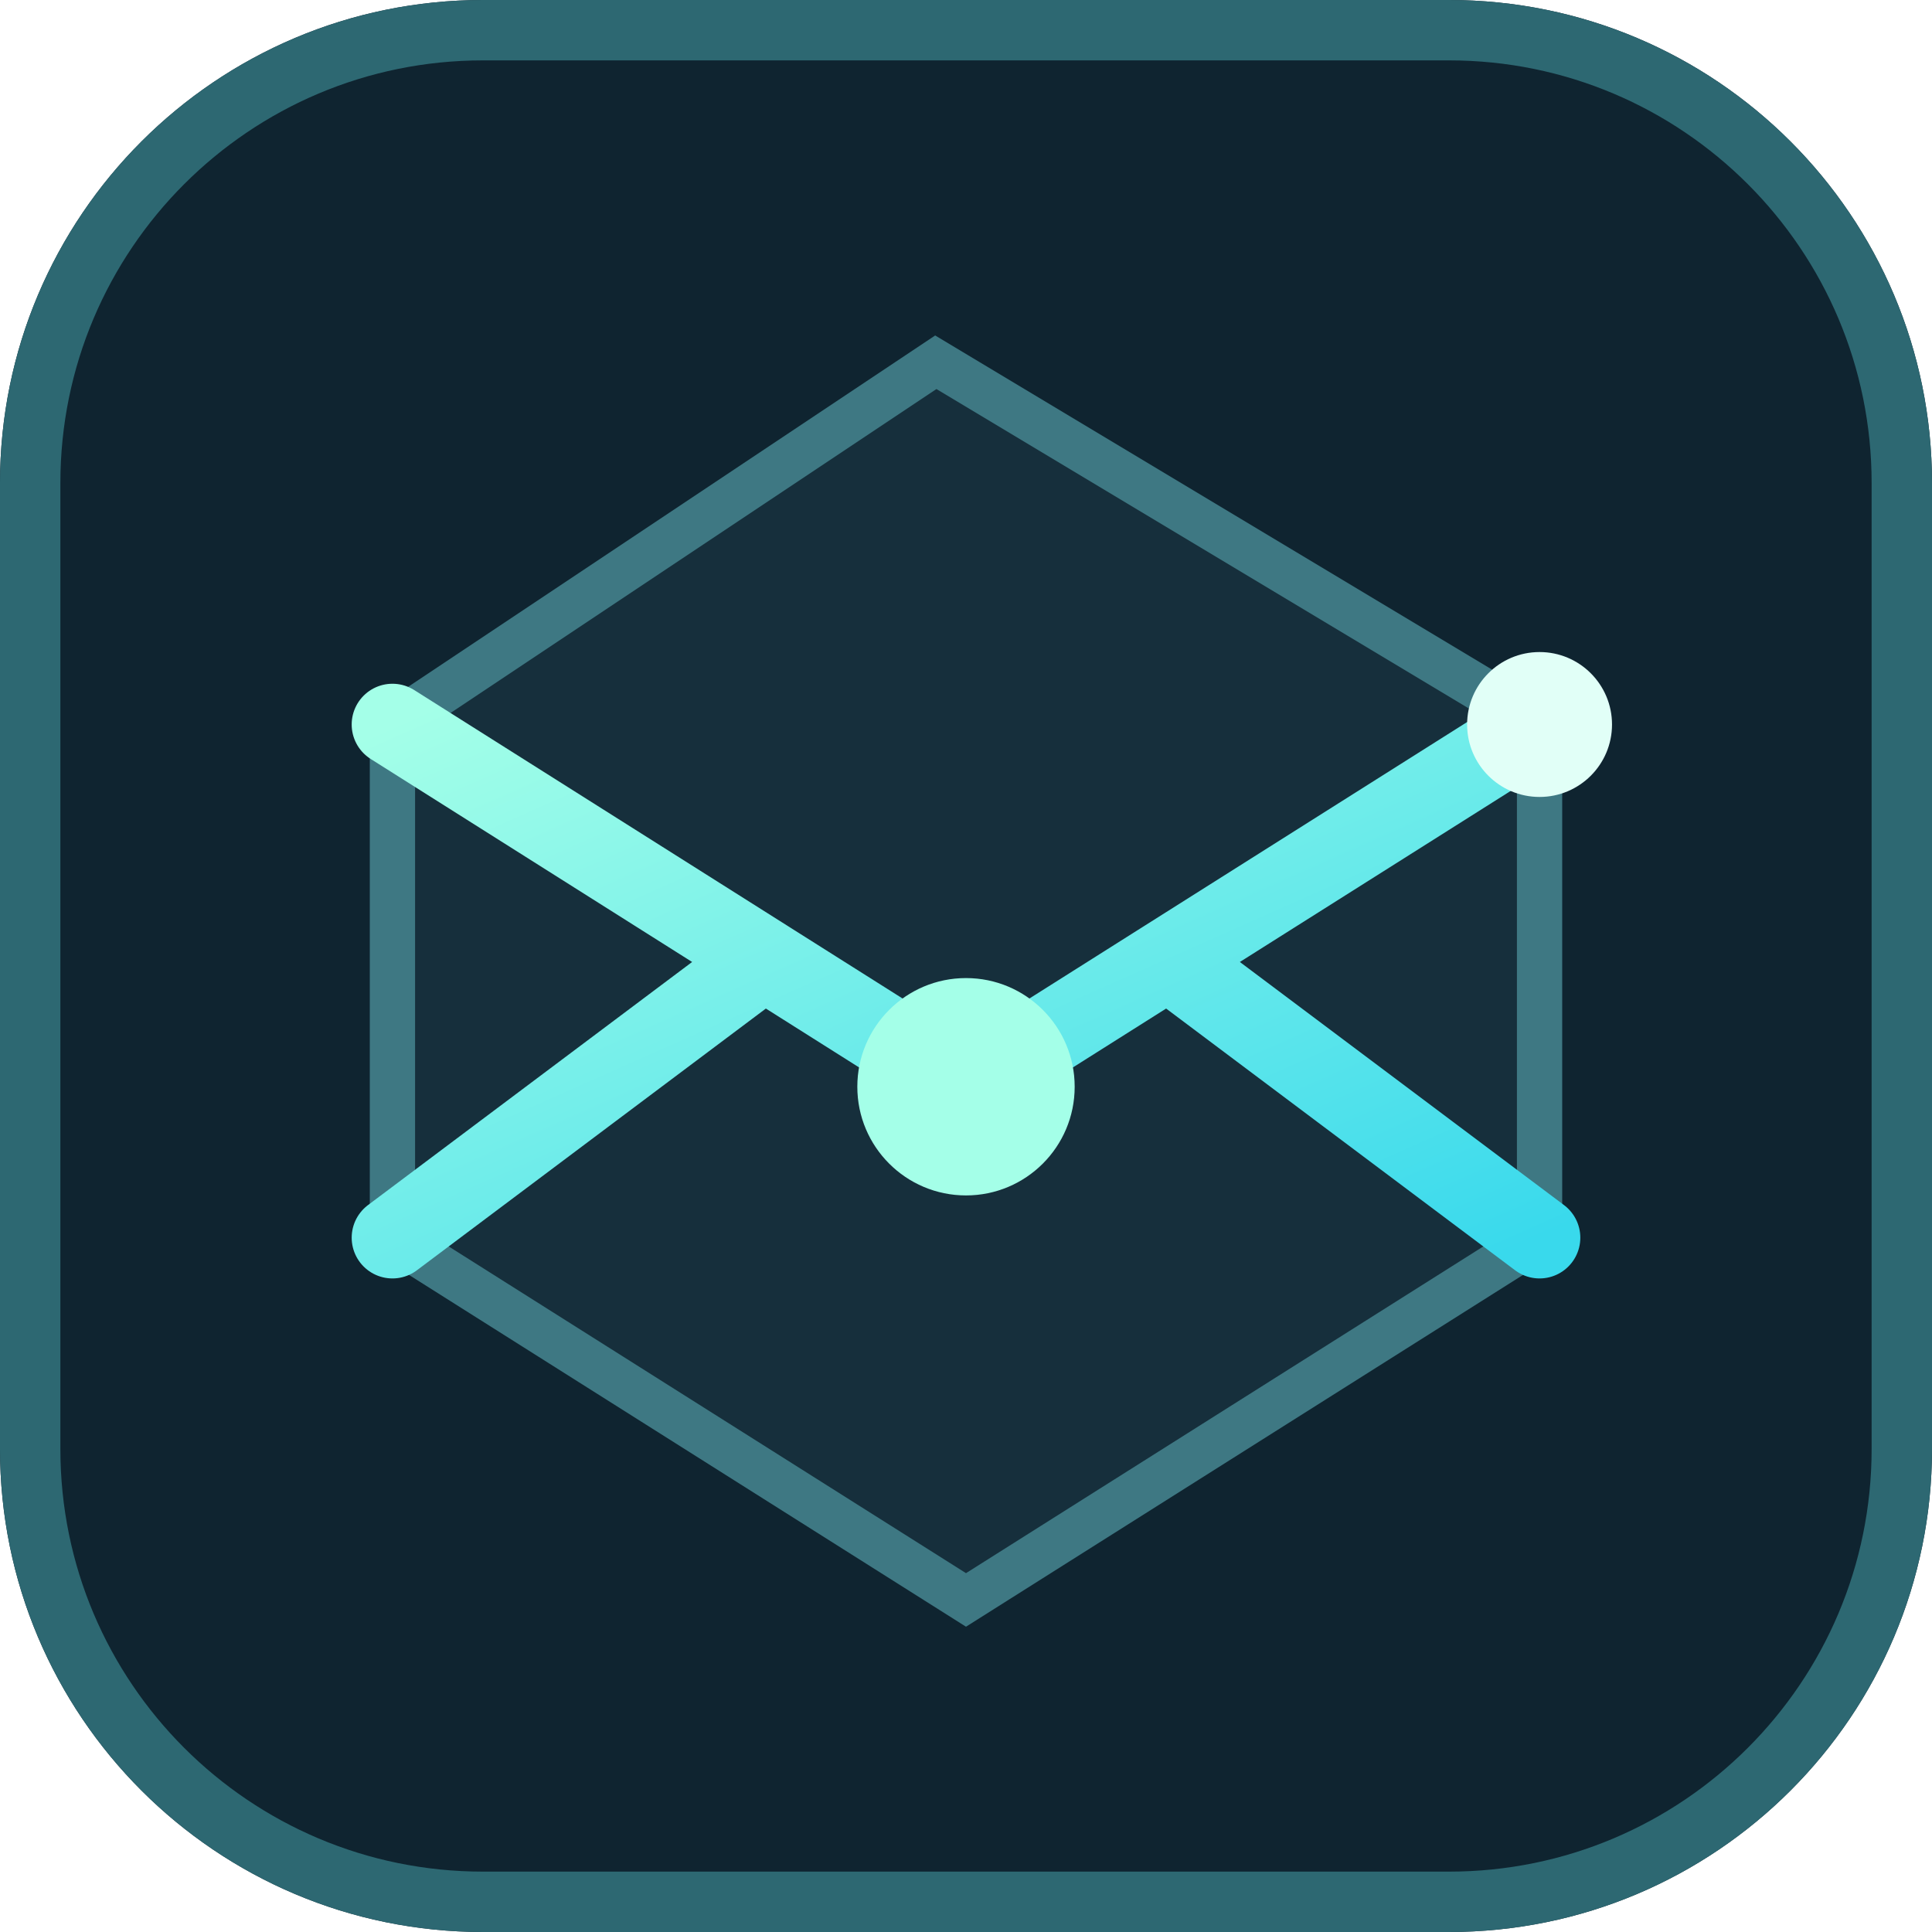
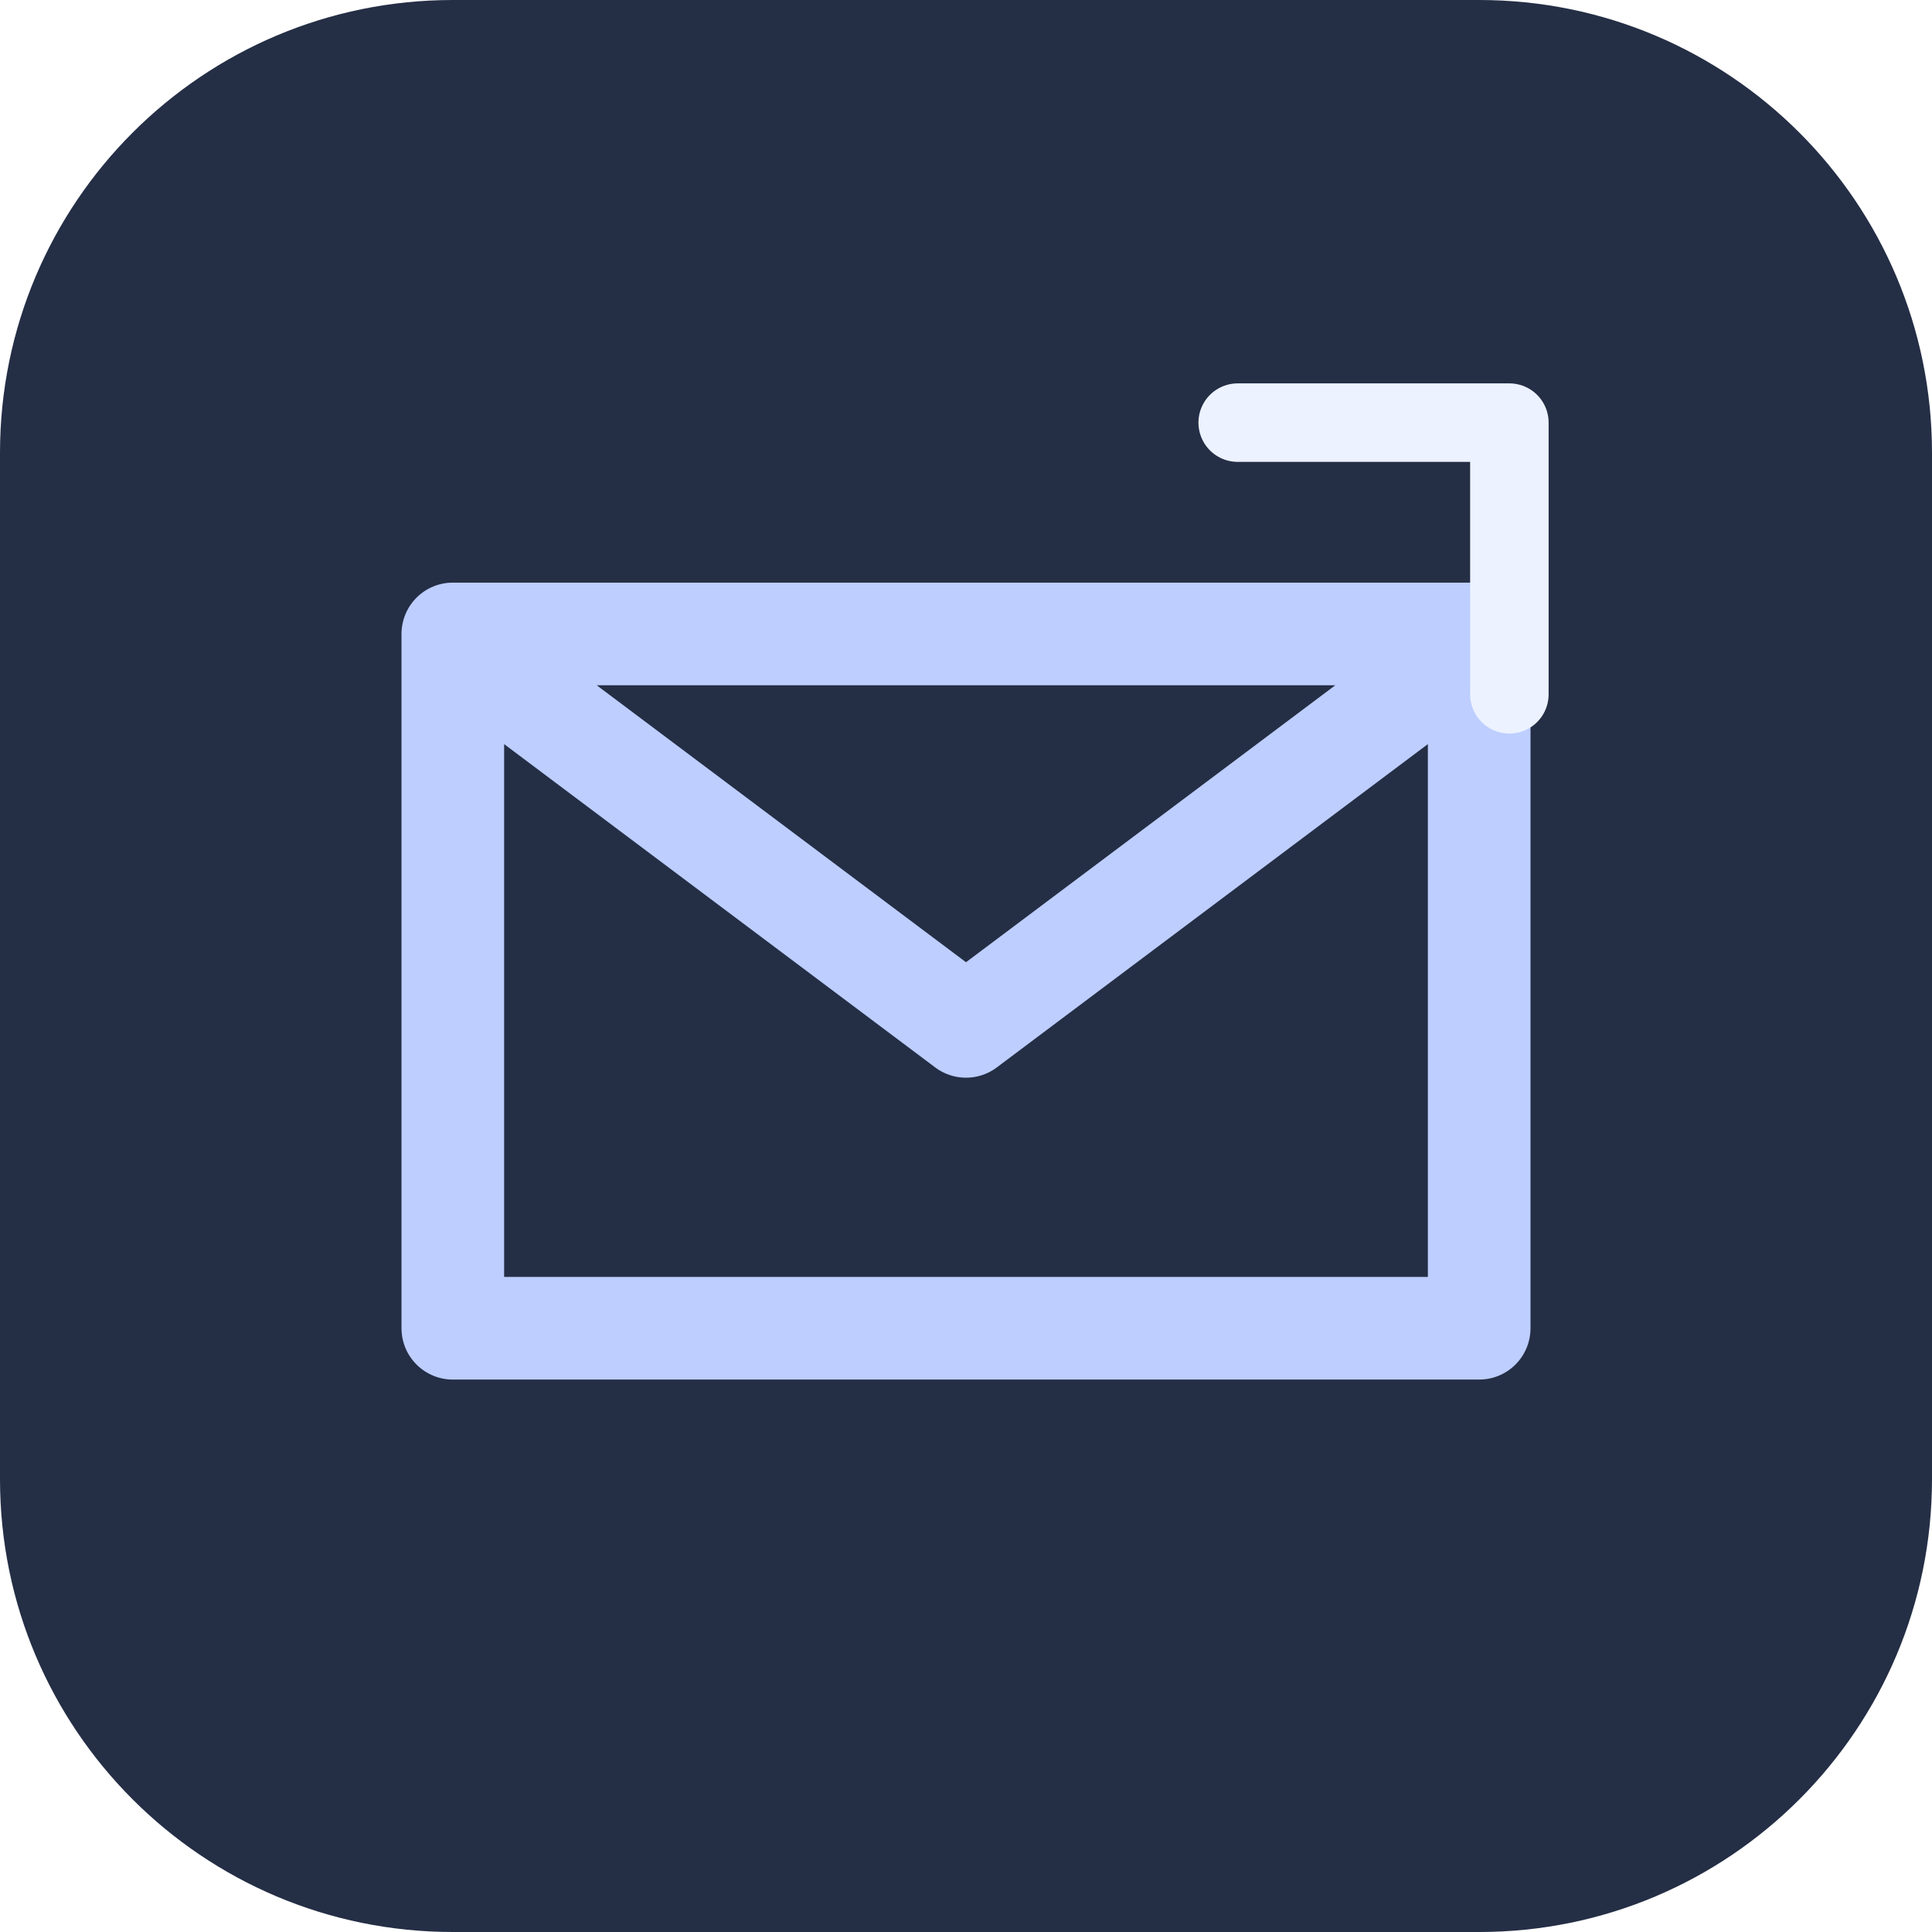
<svg xmlns="http://www.w3.org/2000/svg" viewBox="0 0 64 64">
-   <defs>
-     <linearGradient id="signal" x2="1" y2="1">
-       <stop stop-color="#a4ffe8" />
-       <stop offset="1" stop-color="#39d9ec" />
-     </linearGradient>
-   </defs>
-   <rect width="64" height="64" rx="16" fill="#0f2430" />
-   <rect x="1" y="1" width="62" height="62" rx="15" fill="none" stroke="#2d6872" stroke-width="2" />
-   <path d="M13 24 31 12l20 12v17L32 53 13 41V24Z" fill="#162f3c" stroke="#3e7883" stroke-width="1.5" />
-   <path d="m13 24 19 12 19-12M13 41l12-9m26 9-12-9" fill="none" stroke="url(#signal)" stroke-width="2.7" stroke-linecap="round" stroke-linejoin="round" />
-   <circle cx="32" cy="36" r="3.6" fill="#a4ffe8" />
-   <circle cx="51" cy="24" r="2.4" fill="#e1fff7" />
+   <rect width="64" height="64" rx="15" fill="#242e45" />
+   <path d="M15 21h34v23H15zM16 22l16 12 16-12" fill="none" stroke="#bdceff" stroke-width="3.4" stroke-linejoin="round" />
+   <path d="M41 14h9v9" fill="none" stroke="#ecf2ff" stroke-width="2.6" stroke-linecap="round" stroke-linejoin="round" />
</svg>
